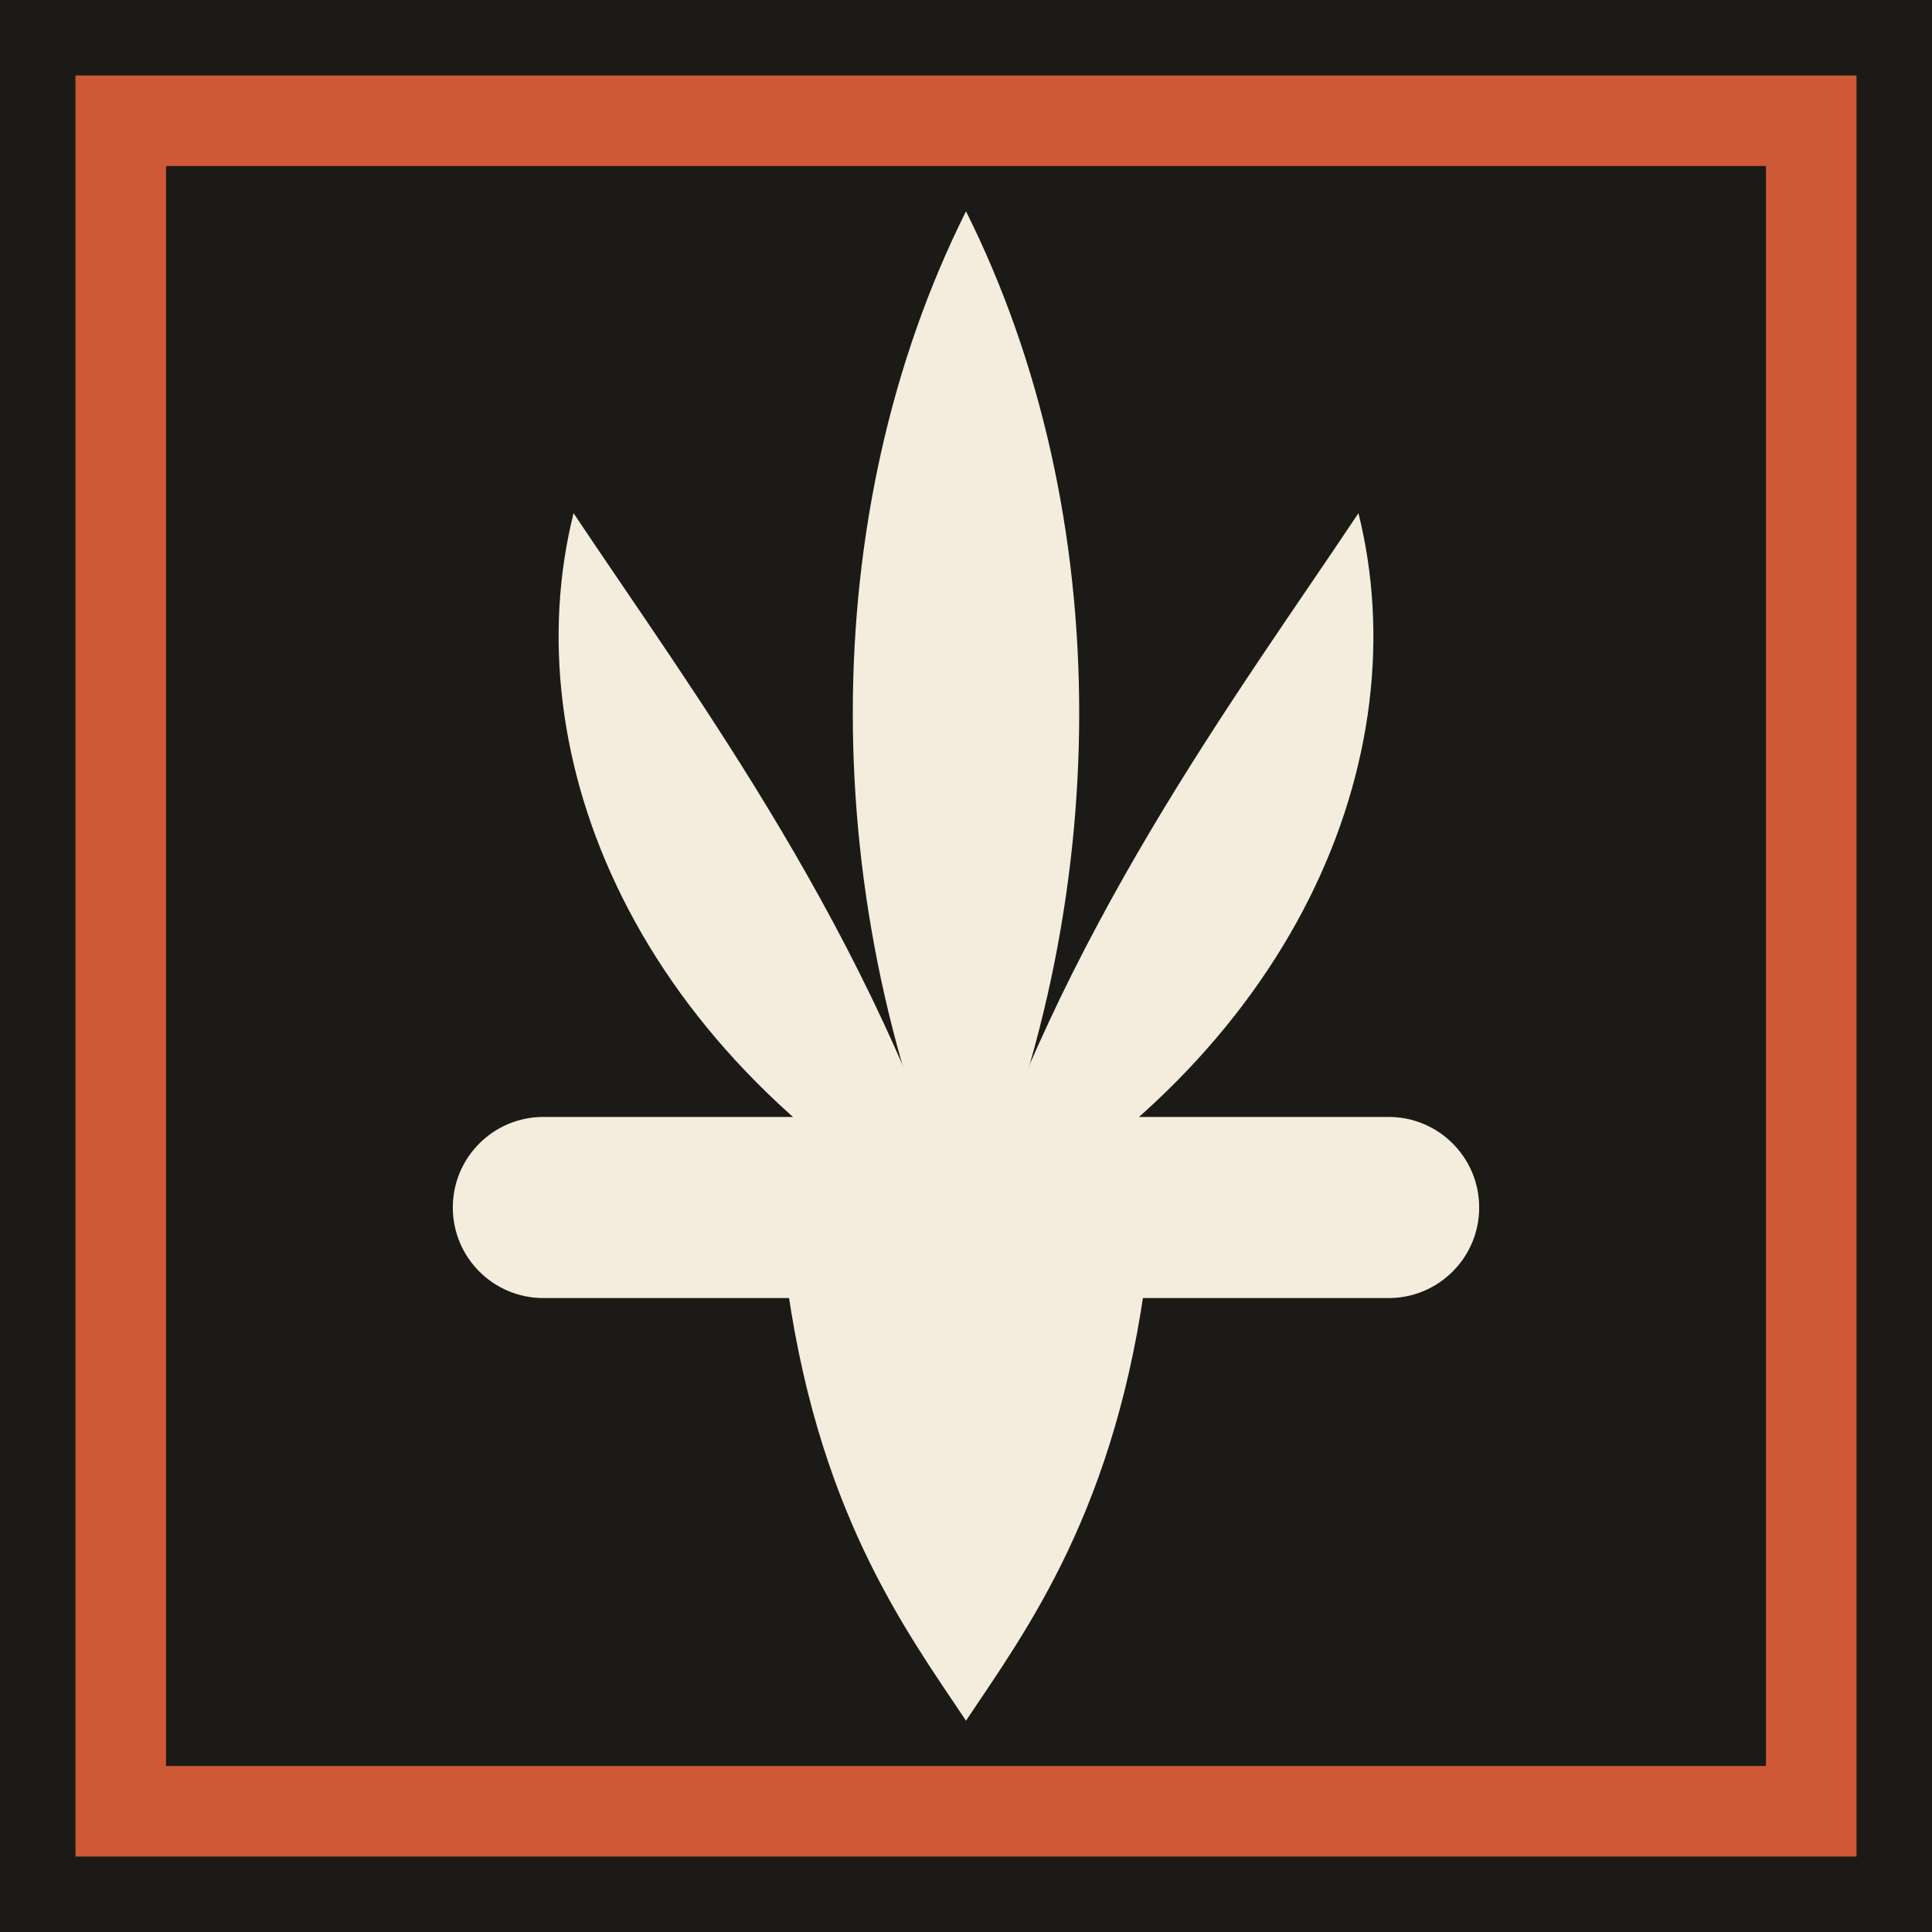
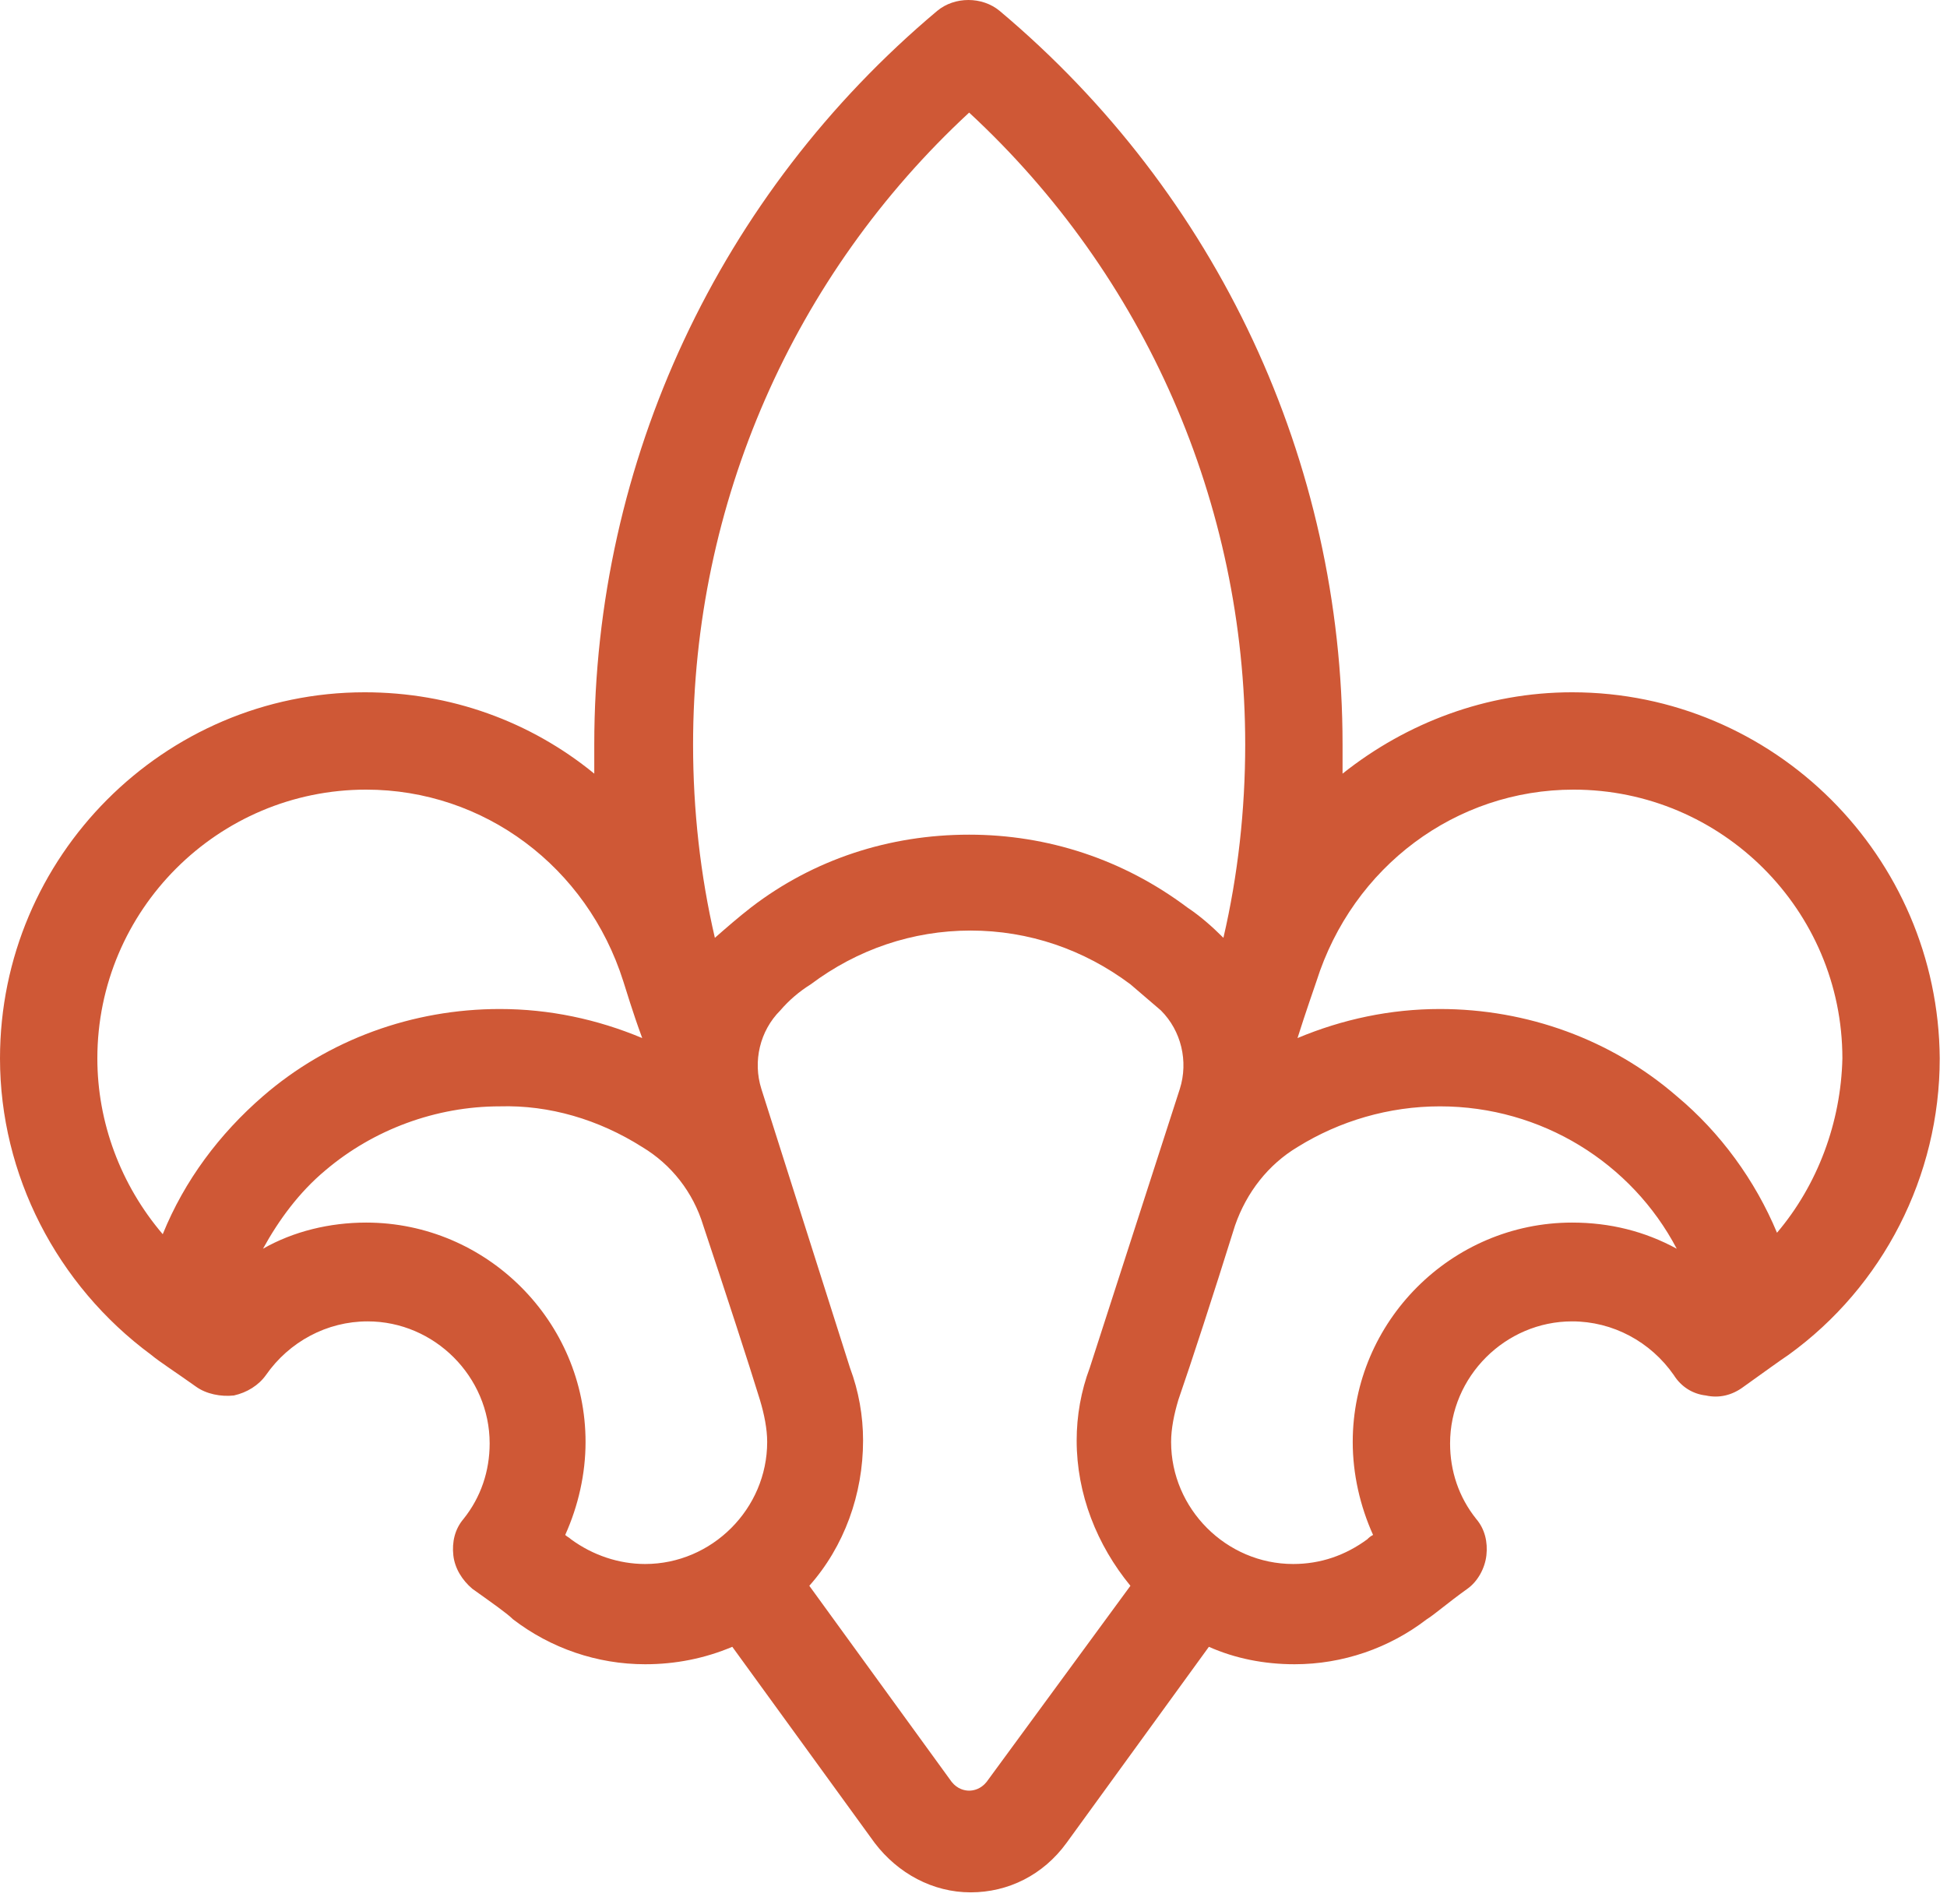
- <svg xmlns="http://www.w3.org/2000/svg" viewBox="0 0 64 64" role="img" aria-label="Skautská ľalia">
-   <rect width="64" height="64" fill="#1b1a16" />
-   <rect x="4" y="4" width="56" height="56" fill="none" stroke="#cf5836" stroke-width="3" />
-   <g fill="#f4ecdd">
-     <path d="M32 7 C 27 17, 27 30, 32 41 C 37 30, 37 17, 32 7 Z" />
-     <path d="M32 41 C 29 31, 23 23, 19 17 C 17 25, 21 35, 32 41 Z" />
-     <path d="M32 41 C 35 31, 41 23, 45 17 C 47 25, 43 35, 32 41 Z" />
-     <path d="M26 42 C 27 50, 30 54, 32 57 C 34 54, 37 50, 38 42 Z" />
-     <rect x="15" y="37" width="34" height="6" rx="3" />
-   </g>
+ <svg xmlns="http://www.w3.org/2000/svg" width="134" height="131" viewBox="0 0 134 131" fill="none">
+   <path d="M108.2 47.65C102.3 47.65 96.8 49.75 92.4 53.25C92.4 52.55 92.4 51.85 92.4 51.25C92.4 31.75 83.8 13.35 68.8 0.75C67.6 -0.25 65.7 -0.25 64.5 0.75C49.5 13.35 40.9 31.75 40.9 51.25C40.9 51.95 40.9 52.65 40.9 53.25C36.5 49.65 31 47.65 25.1 47.65C11.3 47.65 0 58.95 0 72.85C0 80.85 3.9 88.45 10.4 93.25C11 93.75 12.1 94.45 13.5 95.45C14.2 95.95 15.2 96.15 16.1 96.05C17 95.85 17.8 95.35 18.3 94.65C19.9 92.35 22.5 90.95 25.3 90.95C29.9 90.95 33.7 94.75 33.7 99.35C33.7 101.25 33.1 103.05 31.9 104.55C31.3 105.25 31.1 106.15 31.2 107.05C31.3 107.95 31.8 108.75 32.5 109.35C33.9 110.35 34.9 111.05 35.3 111.45C37.9 113.45 41.1 114.55 44.4 114.55C46.5 114.55 48.5 114.15 50.4 113.35L60.2 126.85C61.8 128.95 64.2 130.25 66.8 130.25C69.4 130.25 71.8 129.05 73.4 126.85L83.2 113.35C85 114.15 87 114.55 89.1 114.55C92.4 114.55 95.6 113.45 98.2 111.45C98.7 111.15 99.6 110.35 101 109.35C101.7 108.85 102.2 107.95 102.3 107.05C102.4 106.15 102.2 105.25 101.6 104.55C100.4 103.05 99.8 101.25 99.8 99.35C99.8 94.75 103.6 90.95 108.2 90.95C111 90.95 113.6 92.35 115.2 94.65C115.7 95.45 116.5 95.95 117.4 96.05C118.3 96.25 119.2 96.05 120 95.45C121.4 94.45 122.5 93.65 123.1 93.25C129.6 88.55 133.5 80.95 133.5 72.85C133.4 58.95 122.1 47.65 108.2 47.65ZM66.7 7.75C78.8 18.95 85.7 34.65 85.7 51.25C85.7 55.75 85.2 60.25 84.2 64.55C83.4 63.75 82.6 63.05 81.7 62.45C77.3 59.15 72.1 57.45 66.7 57.45C61.2 57.45 56 59.15 51.7 62.45C50.8 63.15 50 63.85 49.2 64.55C48.2 60.25 47.7 55.75 47.7 51.25C47.7 34.65 54.6 18.95 66.7 7.75ZM6.7 72.85C6.7 62.65 15 54.35 25.2 54.35C33.3 54.35 40.4 59.65 42.9 67.55C43.1 68.15 43.5 69.55 44.2 71.45C41.1 70.15 37.8 69.45 34.4 69.45C28.4 69.45 22.6 71.55 18.1 75.45C15.1 78.05 12.7 81.25 11.2 84.95C8.3 81.55 6.7 77.25 6.7 72.85ZM44.2 78.95C46.2 80.15 47.7 82.05 48.4 84.35C50 89.15 51.5 93.75 52.3 96.35C52.6 97.35 52.8 98.35 52.8 99.25C52.8 103.85 49 107.65 44.4 107.65C42.6 107.65 40.8 107.05 39.3 105.95C39.2 105.85 39 105.75 38.9 105.65C39.8 103.65 40.3 101.45 40.3 99.25C40.3 90.95 33.5 84.15 25.2 84.15C22.7 84.15 20.2 84.75 18.1 85.95C19.2 83.95 20.6 82.05 22.4 80.55C25.7 77.75 30 76.15 34.4 76.15C37.8 76.05 41.2 77.05 44.2 78.95ZM67.9 122.65C67.5 123.15 67 123.25 66.7 123.25C66.4 123.25 65.9 123.15 65.5 122.65L55.7 109.15C58.1 106.45 59.4 102.85 59.4 99.15C59.4 97.45 59.1 95.75 58.5 94.15L52.4 74.95C51.8 73.05 52.3 70.95 53.7 69.55C54.3 68.85 55 68.25 55.8 67.75C59 65.35 62.8 64.05 66.8 64.05C70.8 64.05 74.6 65.35 77.8 67.75C78.5 68.35 79.2 68.95 79.9 69.55C81.3 70.95 81.8 73.05 81.2 74.95L75 94.15C74.4 95.75 74.1 97.45 74.1 99.15C74.1 102.85 75.5 106.35 77.8 109.15L67.9 122.65ZM89.3 78.95C92.2 77.15 95.6 76.15 99.1 76.15C106.1 76.15 112.3 80.05 115.4 85.95C113.2 84.75 110.8 84.15 108.2 84.15C99.9 84.15 93.1 90.95 93.1 99.25C93.1 101.45 93.6 103.65 94.5 105.65C94.3 105.75 94.2 105.85 94.1 105.95C92.6 107.05 90.9 107.65 89 107.65C84.4 107.65 80.6 103.85 80.6 99.25C80.6 98.35 80.8 97.35 81.1 96.35C82 93.75 83.5 89.15 85 84.35C85.8 82.05 87.3 80.15 89.3 78.95ZM122.3 84.85C120.8 81.25 118.4 77.95 115.4 75.45C110.9 71.55 105.1 69.45 99.1 69.45C95.7 69.45 92.4 70.15 89.3 71.45C89.9 69.55 90.4 68.15 90.6 67.55C93.1 59.65 100.2 54.35 108.3 54.35C118.5 54.35 126.8 62.65 126.8 72.85C126.7 77.25 125.1 81.55 122.3 84.85Z" fill="#CF5836" />
</svg>
